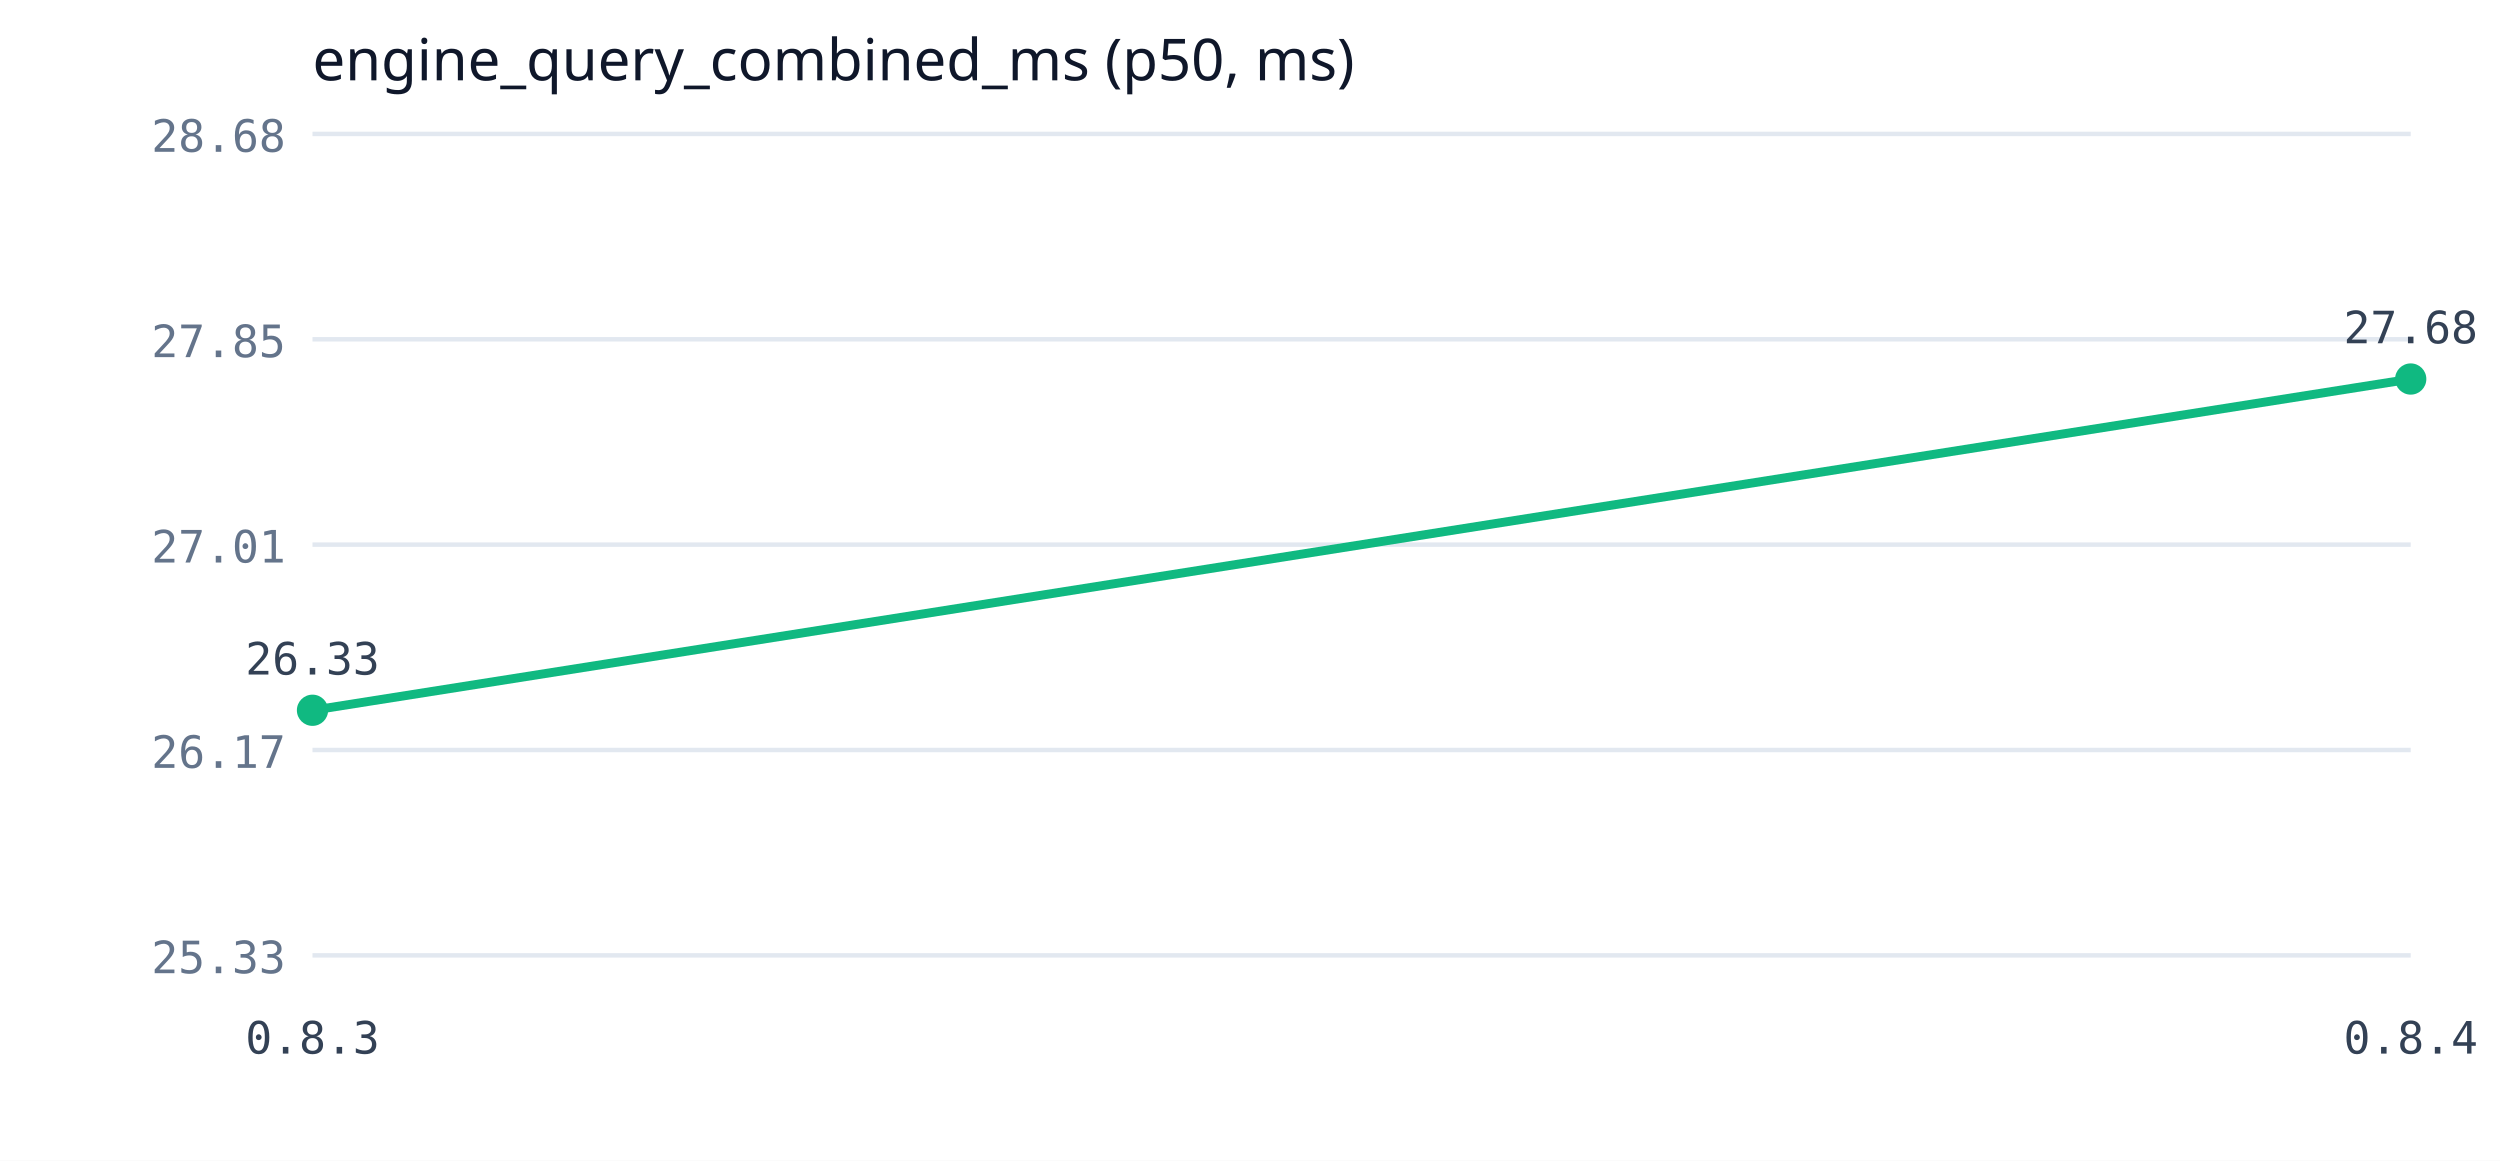
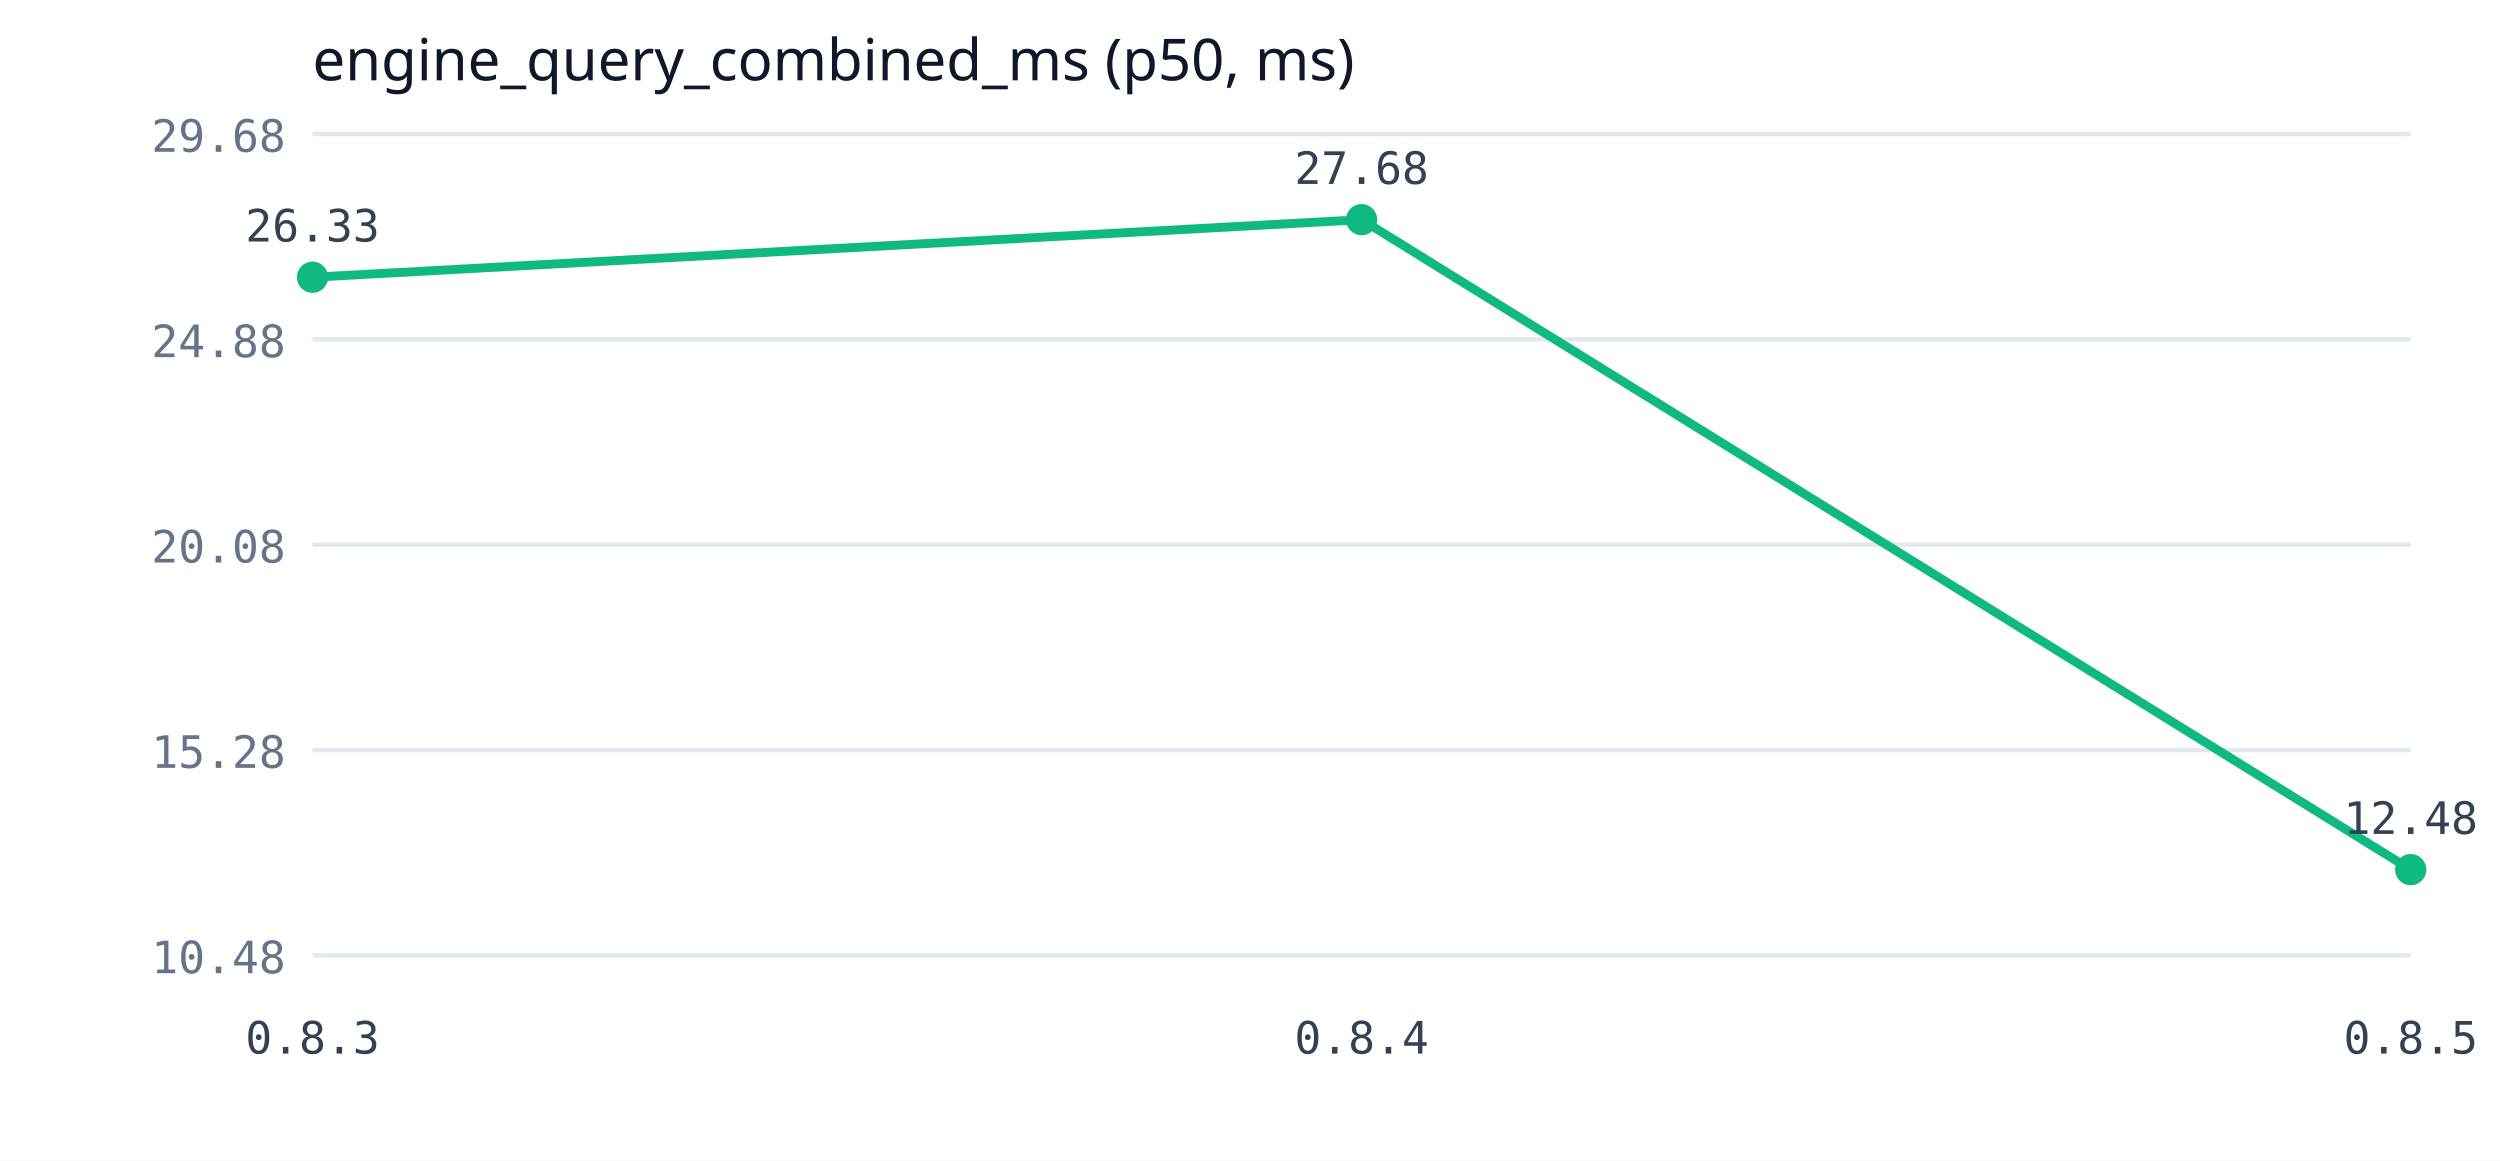
<svg xmlns="http://www.w3.org/2000/svg" width="560" height="260" viewBox="0 0 560 260">
  <rect width="560" height="260" fill="#ffffff" />
  <text x="70" y="18" font-family="Segoe UI" font-size="13" fill="#0f172a">engine_query_combined_ms (p50, ms)</text>
  <line x1="70" y1="214" x2="540" y2="214" stroke="#e2e8f0" stroke-width="1" />
-   <text x="64" y="218" font-family="Consolas" font-size="10" fill="#64748b" text-anchor="end">25.33</text>
+   <text x="64" y="218" font-family="Consolas" font-size="10" fill="#64748b" text-anchor="end">10.48</text>
  <line x1="70" y1="168" x2="540" y2="168" stroke="#e2e8f0" stroke-width="1" />
-   <text x="64" y="172" font-family="Consolas" font-size="10" fill="#64748b" text-anchor="end">26.17</text>
+   <text x="64" y="172" font-family="Consolas" font-size="10" fill="#64748b" text-anchor="end">15.28</text>
  <line x1="70" y1="122" x2="540" y2="122" stroke="#e2e8f0" stroke-width="1" />
-   <text x="64" y="126" font-family="Consolas" font-size="10" fill="#64748b" text-anchor="end">27.01</text>
+   <text x="64" y="126" font-family="Consolas" font-size="10" fill="#64748b" text-anchor="end">20.08</text>
  <line x1="70" y1="76" x2="540" y2="76" stroke="#e2e8f0" stroke-width="1" />
-   <text x="64" y="80" font-family="Consolas" font-size="10" fill="#64748b" text-anchor="end">27.85</text>
+   <text x="64" y="80" font-family="Consolas" font-size="10" fill="#64748b" text-anchor="end">24.88</text>
  <line x1="70" y1="30" x2="540" y2="30" stroke="#e2e8f0" stroke-width="1" />
-   <text x="64" y="34" font-family="Consolas" font-size="10" fill="#64748b" text-anchor="end">28.68</text>
-   <polyline points="70,159.1 540,84.9" fill="none" stroke="#10b981" stroke-width="2" />
-   <circle cx="70" cy="159.1" r="3.5" fill="#10b981" />
-   <text x="70" y="151.1" font-family="Consolas" font-size="10" fill="#334155" text-anchor="middle">26.33</text>
+   <text x="64" y="34" font-family="Consolas" font-size="10" fill="#64748b" text-anchor="end">29.68</text>
+   <polyline points="70,62.1 305,49.2 540,194.8" fill="none" stroke="#10b981" stroke-width="2" />
+   <circle cx="70" cy="62.1" r="3.5" fill="#10b981" />
+   <text x="70" y="54.1" font-family="Consolas" font-size="10" fill="#334155" text-anchor="middle">26.33</text>
  <text x="70" y="236" font-family="Consolas" font-size="10" fill="#334155" text-anchor="middle">0.8.3</text>
-   <circle cx="540" cy="84.9" r="3.5" fill="#10b981" />
-   <text x="540" y="76.9" font-family="Consolas" font-size="10" fill="#334155" text-anchor="middle">27.68</text>
-   <text x="540" y="236" font-family="Consolas" font-size="10" fill="#334155" text-anchor="middle">0.8.4</text>
+   <circle cx="305" cy="49.2" r="3.5" fill="#10b981" />
+   <text x="305" y="41.2" font-family="Consolas" font-size="10" fill="#334155" text-anchor="middle">27.68</text>
+   <text x="305" y="236" font-family="Consolas" font-size="10" fill="#334155" text-anchor="middle">0.8.4</text>
+   <circle cx="540" cy="194.8" r="3.5" fill="#10b981" />
+   <text x="540" y="186.8" font-family="Consolas" font-size="10" fill="#334155" text-anchor="middle">12.48</text>
+   <text x="540" y="236" font-family="Consolas" font-size="10" fill="#334155" text-anchor="middle">0.8.5</text>
</svg>
